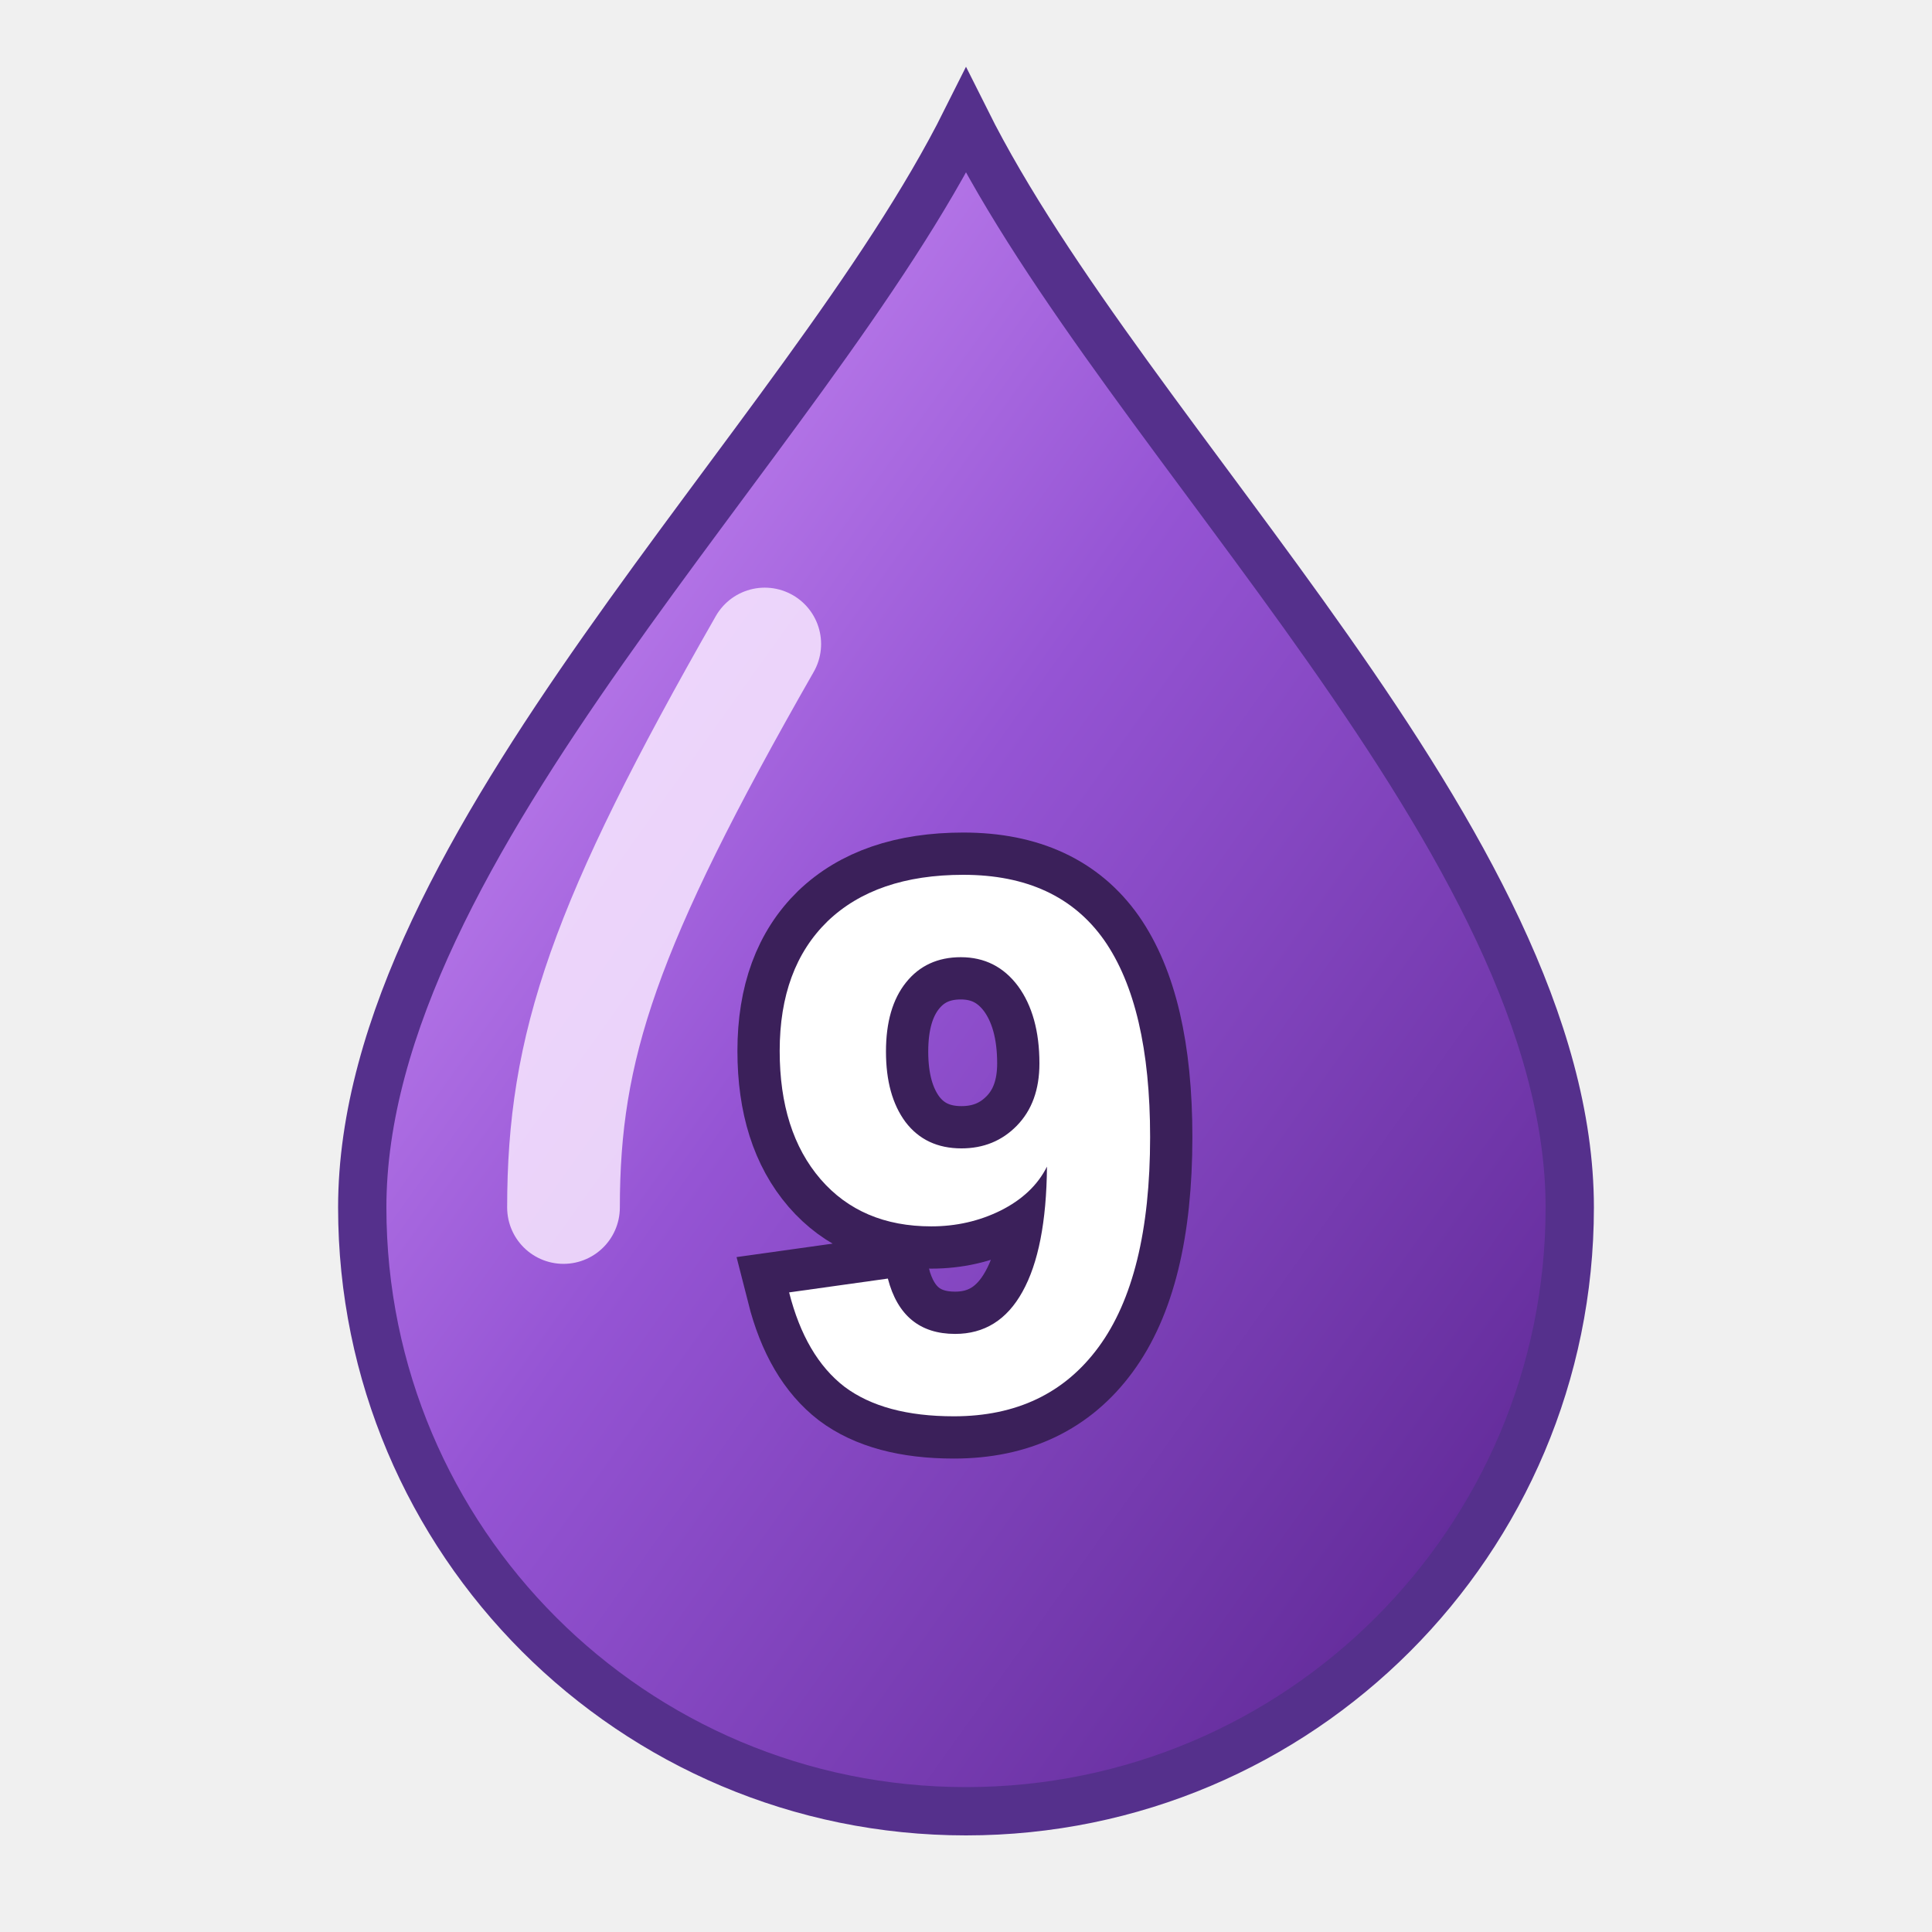
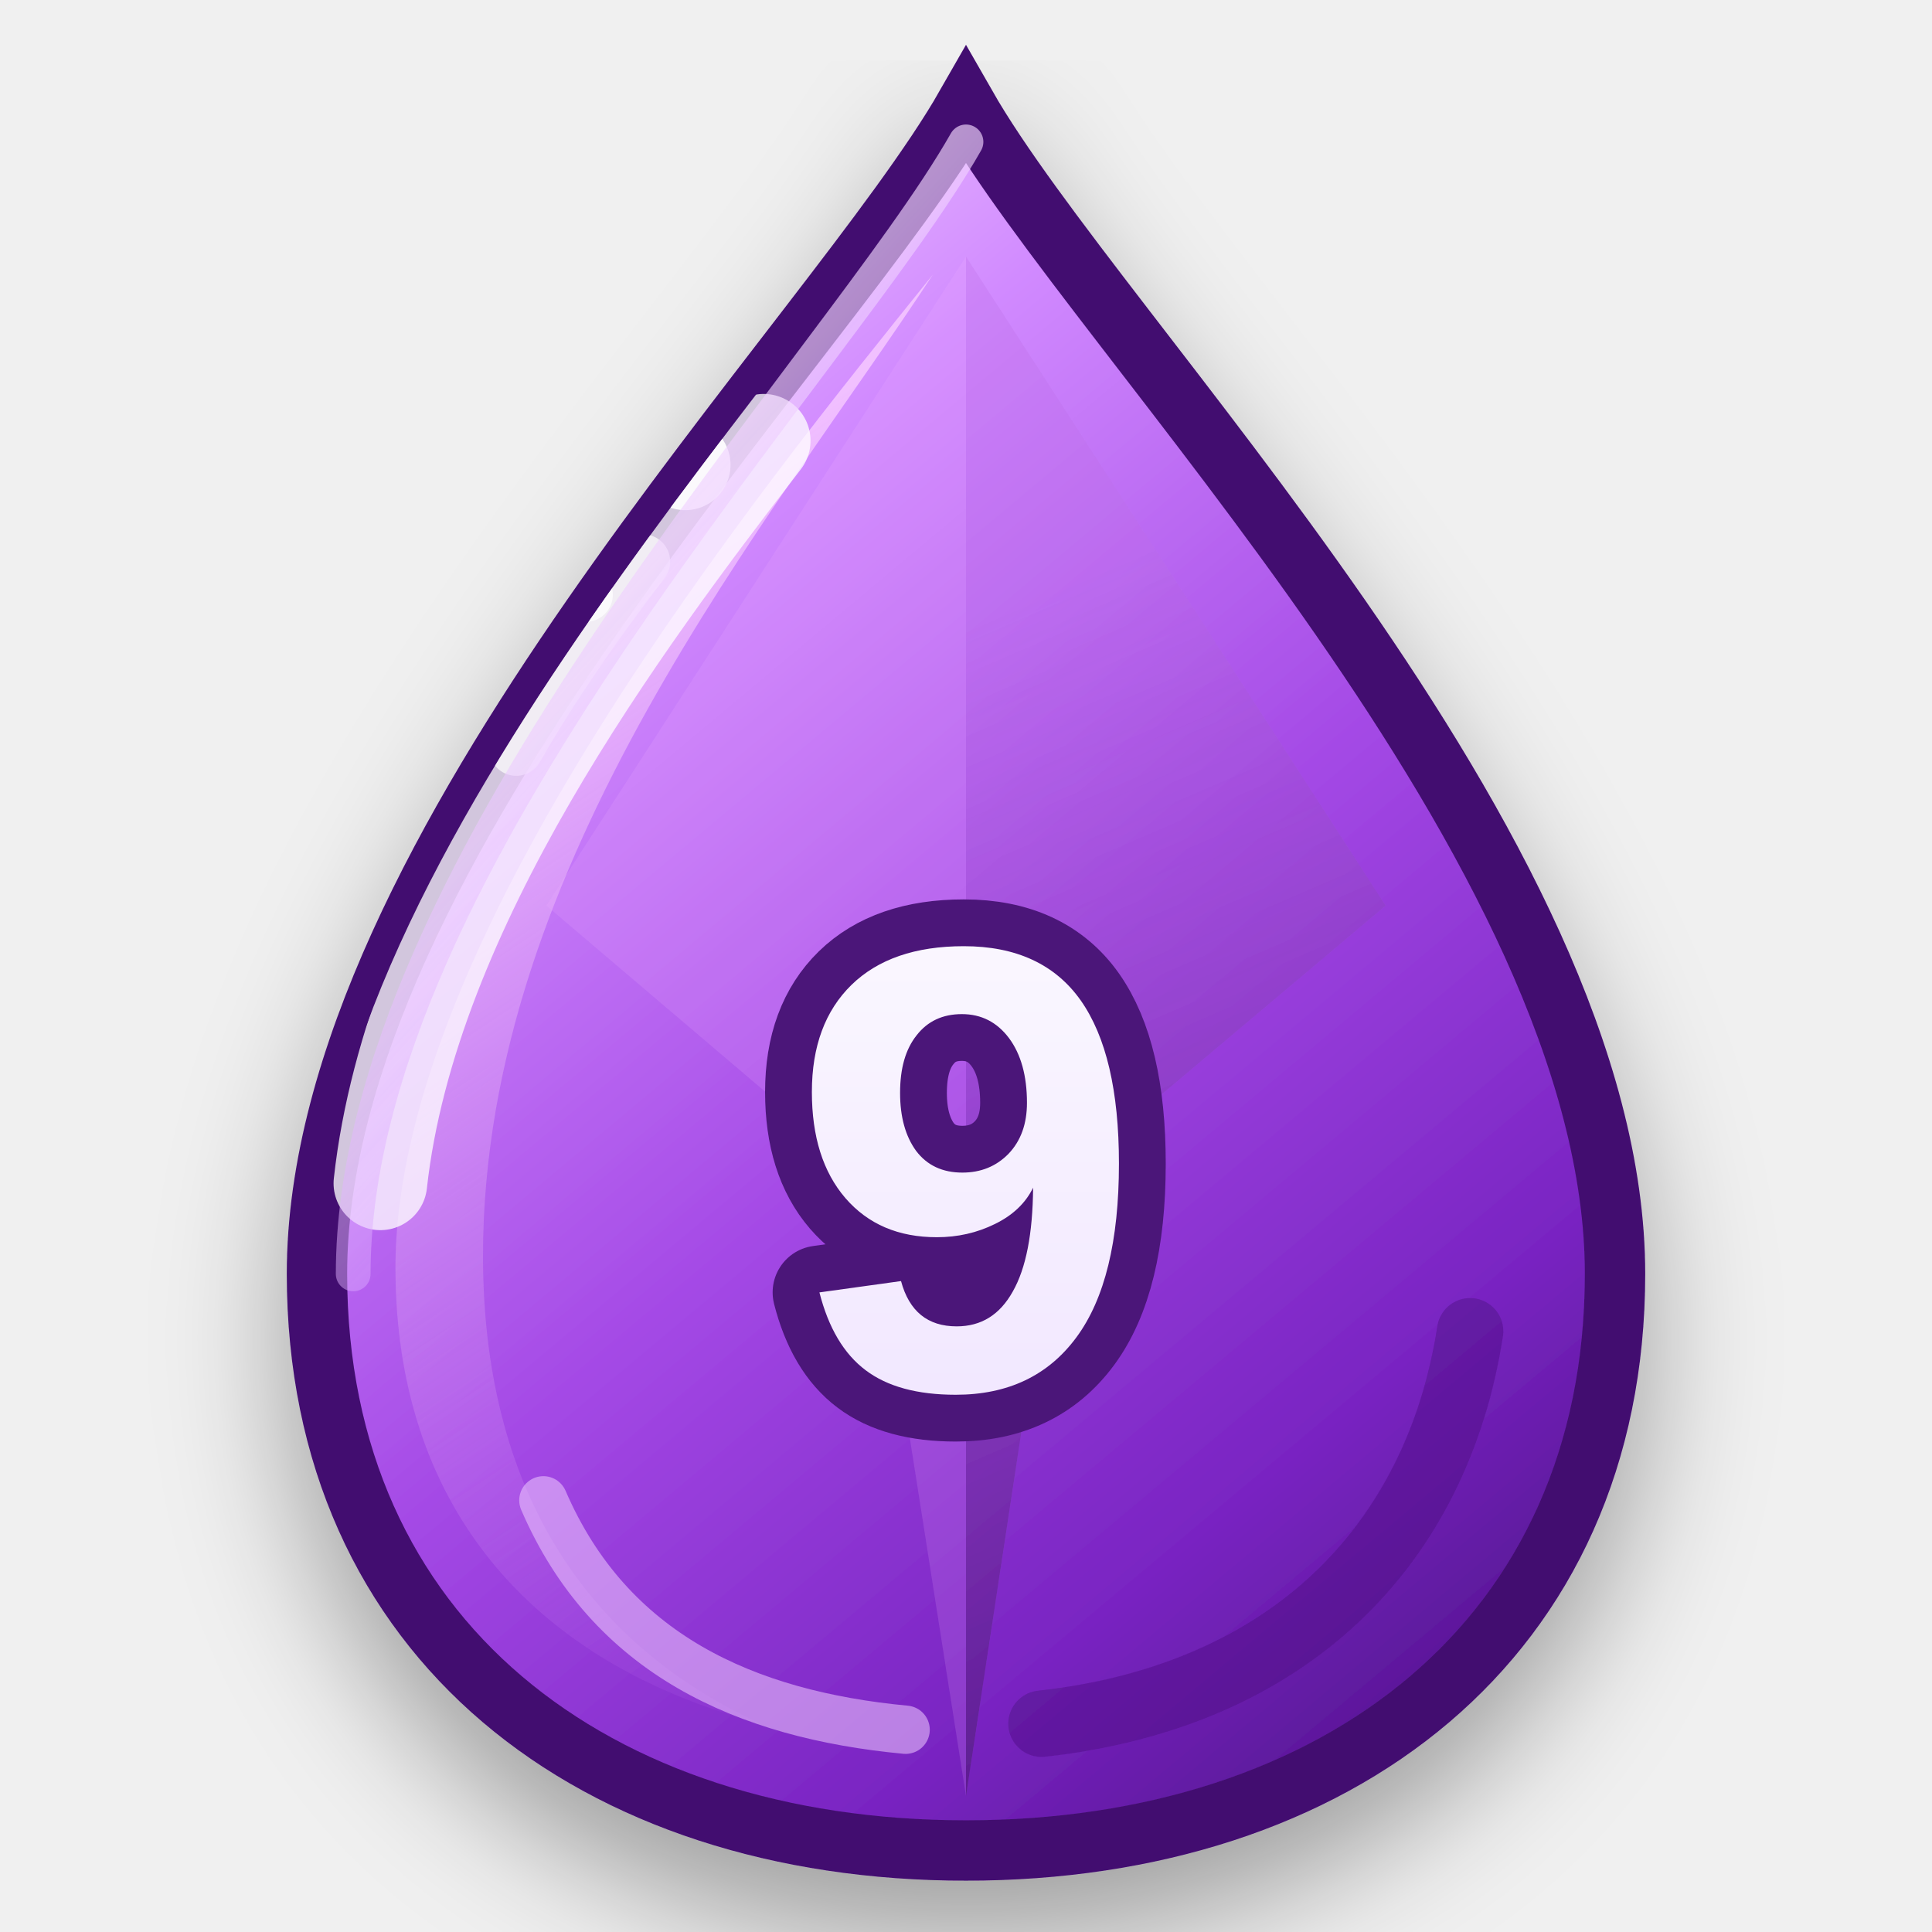
- <svg xmlns="http://www.w3.org/2000/svg" width="48" height="48" viewBox="0 0 48 48">
+ <svg xmlns="http://www.w3.org/2000/svg" width="64" height="64" viewBox="0 0 64 64">
  <defs>
-     <linearGradient id="e" x1="0" y1="0" x2="1" y2="1">
-       <stop stop-color="#db9eff" />
-       <stop offset=".45" stop-color="#9554d4" />
-       <stop offset="1" stop-color="#56218b" />
+     <linearGradient id="drop" x1="12" y1="9" x2="53" y2="58" gradientUnits="userSpaceOnUse">
+       <stop stop-color="#f4d5ff" />
+       <stop offset=".22" stop-color="#d18aff" />
+       <stop offset=".52" stop-color="#a348e5" />
+       <stop offset=".78" stop-color="#7924c2" />
+       <stop offset="1" stop-color="#481080" />
    </linearGradient>
+     <linearGradient id="edge" x1="12" y1="17" x2="53" y2="54" gradientUnits="userSpaceOnUse">
+       <stop stop-color="#fff0ff" stop-opacity=".95" />
+       <stop offset=".35" stop-color="#d8a0ff" stop-opacity=".55" />
+       <stop offset="1" stop-color="#3b086c" stop-opacity=".9" />
+     </linearGradient>
+     <linearGradient id="facetLeft" x1="13" y1="23" x2="33" y2="53" gradientUnits="userSpaceOnUse">
+       <stop stop-color="#f7caff" stop-opacity=".82" />
+       <stop offset="1" stop-color="#a74ce5" stop-opacity=".12" />
+     </linearGradient>
+     <linearGradient id="facetRight" x1="34" y1="20" x2="50" y2="57" gradientUnits="userSpaceOnUse">
+       <stop stop-color="#8b31cf" stop-opacity=".15" />
+       <stop offset="1" stop-color="#36065f" stop-opacity=".65" />
+     </linearGradient>
+     <linearGradient id="number" x1="0" y1="23" x2="0" y2="49" gradientUnits="userSpaceOnUse">
+       <stop stop-color="#fff" />
+       <stop offset="1" stop-color="#f0e5ff" />
+     </linearGradient>
+     <filter id="shadow" x="-25%" y="-20%" width="150%" height="155%">
+       <feGaussianBlur in="SourceAlpha" stdDeviation="2.1" />
+       <feOffset dy="2" />
+       <feComponentTransfer>
+         <feFuncA type="linear" slope=".34" />
+       </feComponentTransfer>
+       <feMerge>
+         <feMergeNode />
+         <feMergeNode in="SourceGraphic" />
+       </feMerge>
+     </filter>
+     <clipPath id="dropClip">
+       <path d="M32 3.5C27.6 11.2 10.5 28.1 10.5 42.2c0 12.1 9.2 19.1 21.5 19.1s21.5-7 21.5-19.1C53.5 28.1 36.4 11.2 32 3.5Z" />
+     </clipPath>
  </defs>
-   <path d="M24 3C20 11 9 21 9 30a15 15 0 0 0 30 0C39 21 28 11 24 3Z" fill="url(#e)" stroke="#55308c" stroke-width="1.2" />
-   <path d="M19 16c-4 7-5 10-5 14" stroke="#f8e7ff" stroke-width="2.8" opacity=".85" stroke-linecap="round" />
-   <text x="24" y="35" fill="white" stroke="#3b205a" stroke-width="2.1" paint-order="stroke" text-anchor="middle" font-family="Arial,Helvetica,sans-serif" font-weight="900" font-size="19">9</text>
+   <g filter="url(#shadow)">
+     <path d="M32 3.5C27.6 11.2 10.5 28.1 10.5 42.2c0 12.1 9.2 19.1 21.5 19.1s21.5-7 21.5-19.1C53.5 28.1 36.4 11.2 32 3.5Z" fill="url(#drop)" stroke="#42106f" stroke-width="2" />
+     <g clip-path="url(#dropClip)">
+       <path d="M30.9 9.1C25.6 17.2 16 28.5 16 41.6c0 7.6 3.3 12.8 9.2 15.5-7.9-2.1-12.1-7.5-12.1-15.1 0-10.9 12-25.7 17.8-32.9Z" fill="url(#facetLeft)" />
+       <path d="M32 8.5 45.9 30 35.1 39.1 32 59.5 28.8 39.1 18.1 30Z" fill="#f0b5ff" opacity=".16" />
+       <path d="M32 8.5 45.9 30 35.1 39.1 32 59.5Z" fill="url(#facetRight)" />
+       <path d="M12.6 39.2c1-9.1 8-18.5 12.7-24.6" fill="none" stroke="#fff" stroke-width="3.1" stroke-linecap="round" opacity=".76" />
+       <path d="M17.1 24.8c1.2-2.1 2.6-4.1 4.2-6.2" fill="none" stroke="#fff" stroke-width="1.8" stroke-linecap="round" opacity=".68" />
+       <path d="M18 49.7c2.2 5.1 6.7 7.1 12 7.6" fill="none" stroke="#eecbff" stroke-width="1.6" stroke-linecap="round" opacity=".55" />
+       <path d="M34.5 57.1c8.2-.9 13.1-5.9 14.2-13" fill="none" stroke="#4c0d80" stroke-width="2.2" stroke-linecap="round" opacity=".44" />
+       <circle cx="22.7" cy="15.4" r="1.5" fill="#fff" opacity=".9" />
+       <circle cx="19.4" cy="19.7" r=".9" fill="#fff" opacity=".75" />
+     </g>
+     <path d="M32 4.7c-4.2 7.4-20.3 23.9-20.3 37.5" fill="none" stroke="url(#edge)" stroke-width="1.15" stroke-linecap="round" opacity=".8" />
+     <text x="32" y="46" text-anchor="middle" fill="url(#number)" stroke="#4b1679" stroke-width="3.1" stroke-linejoin="round" paint-order="stroke fill" font-family="Arial,Helvetica,sans-serif" font-weight="900" font-size="21" letter-spacing="0">9</text>
+   </g>
</svg>
